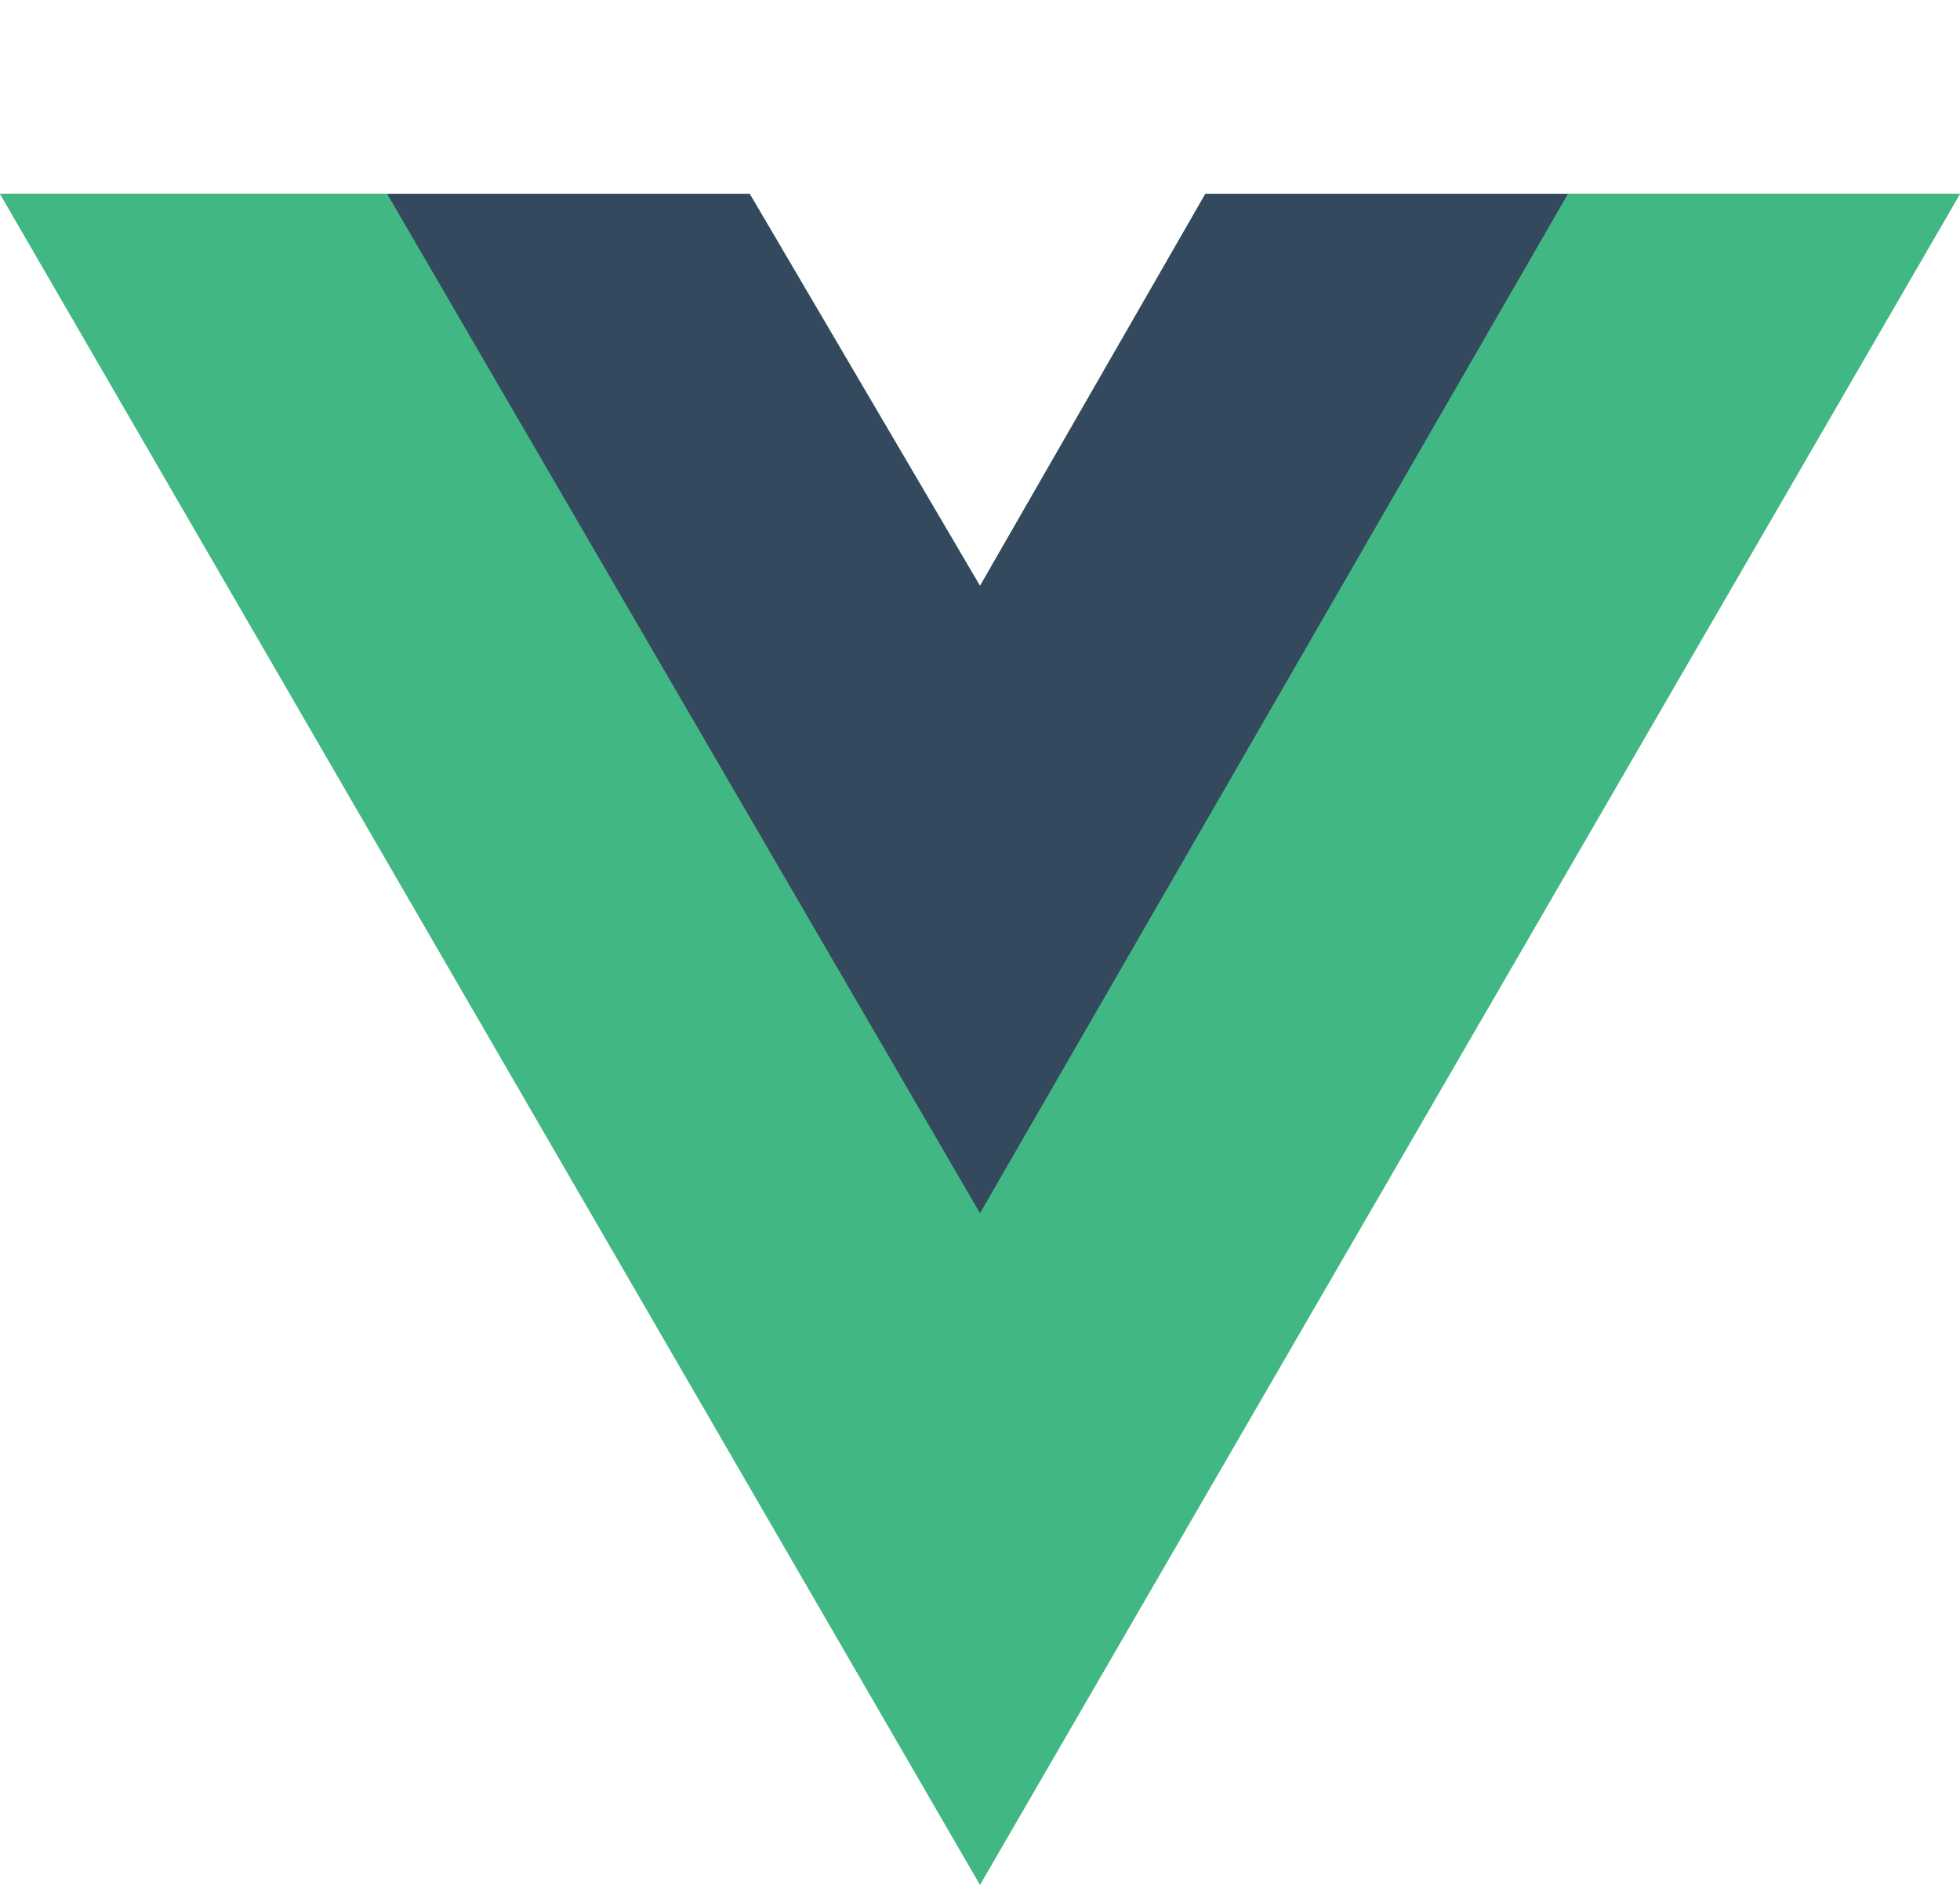
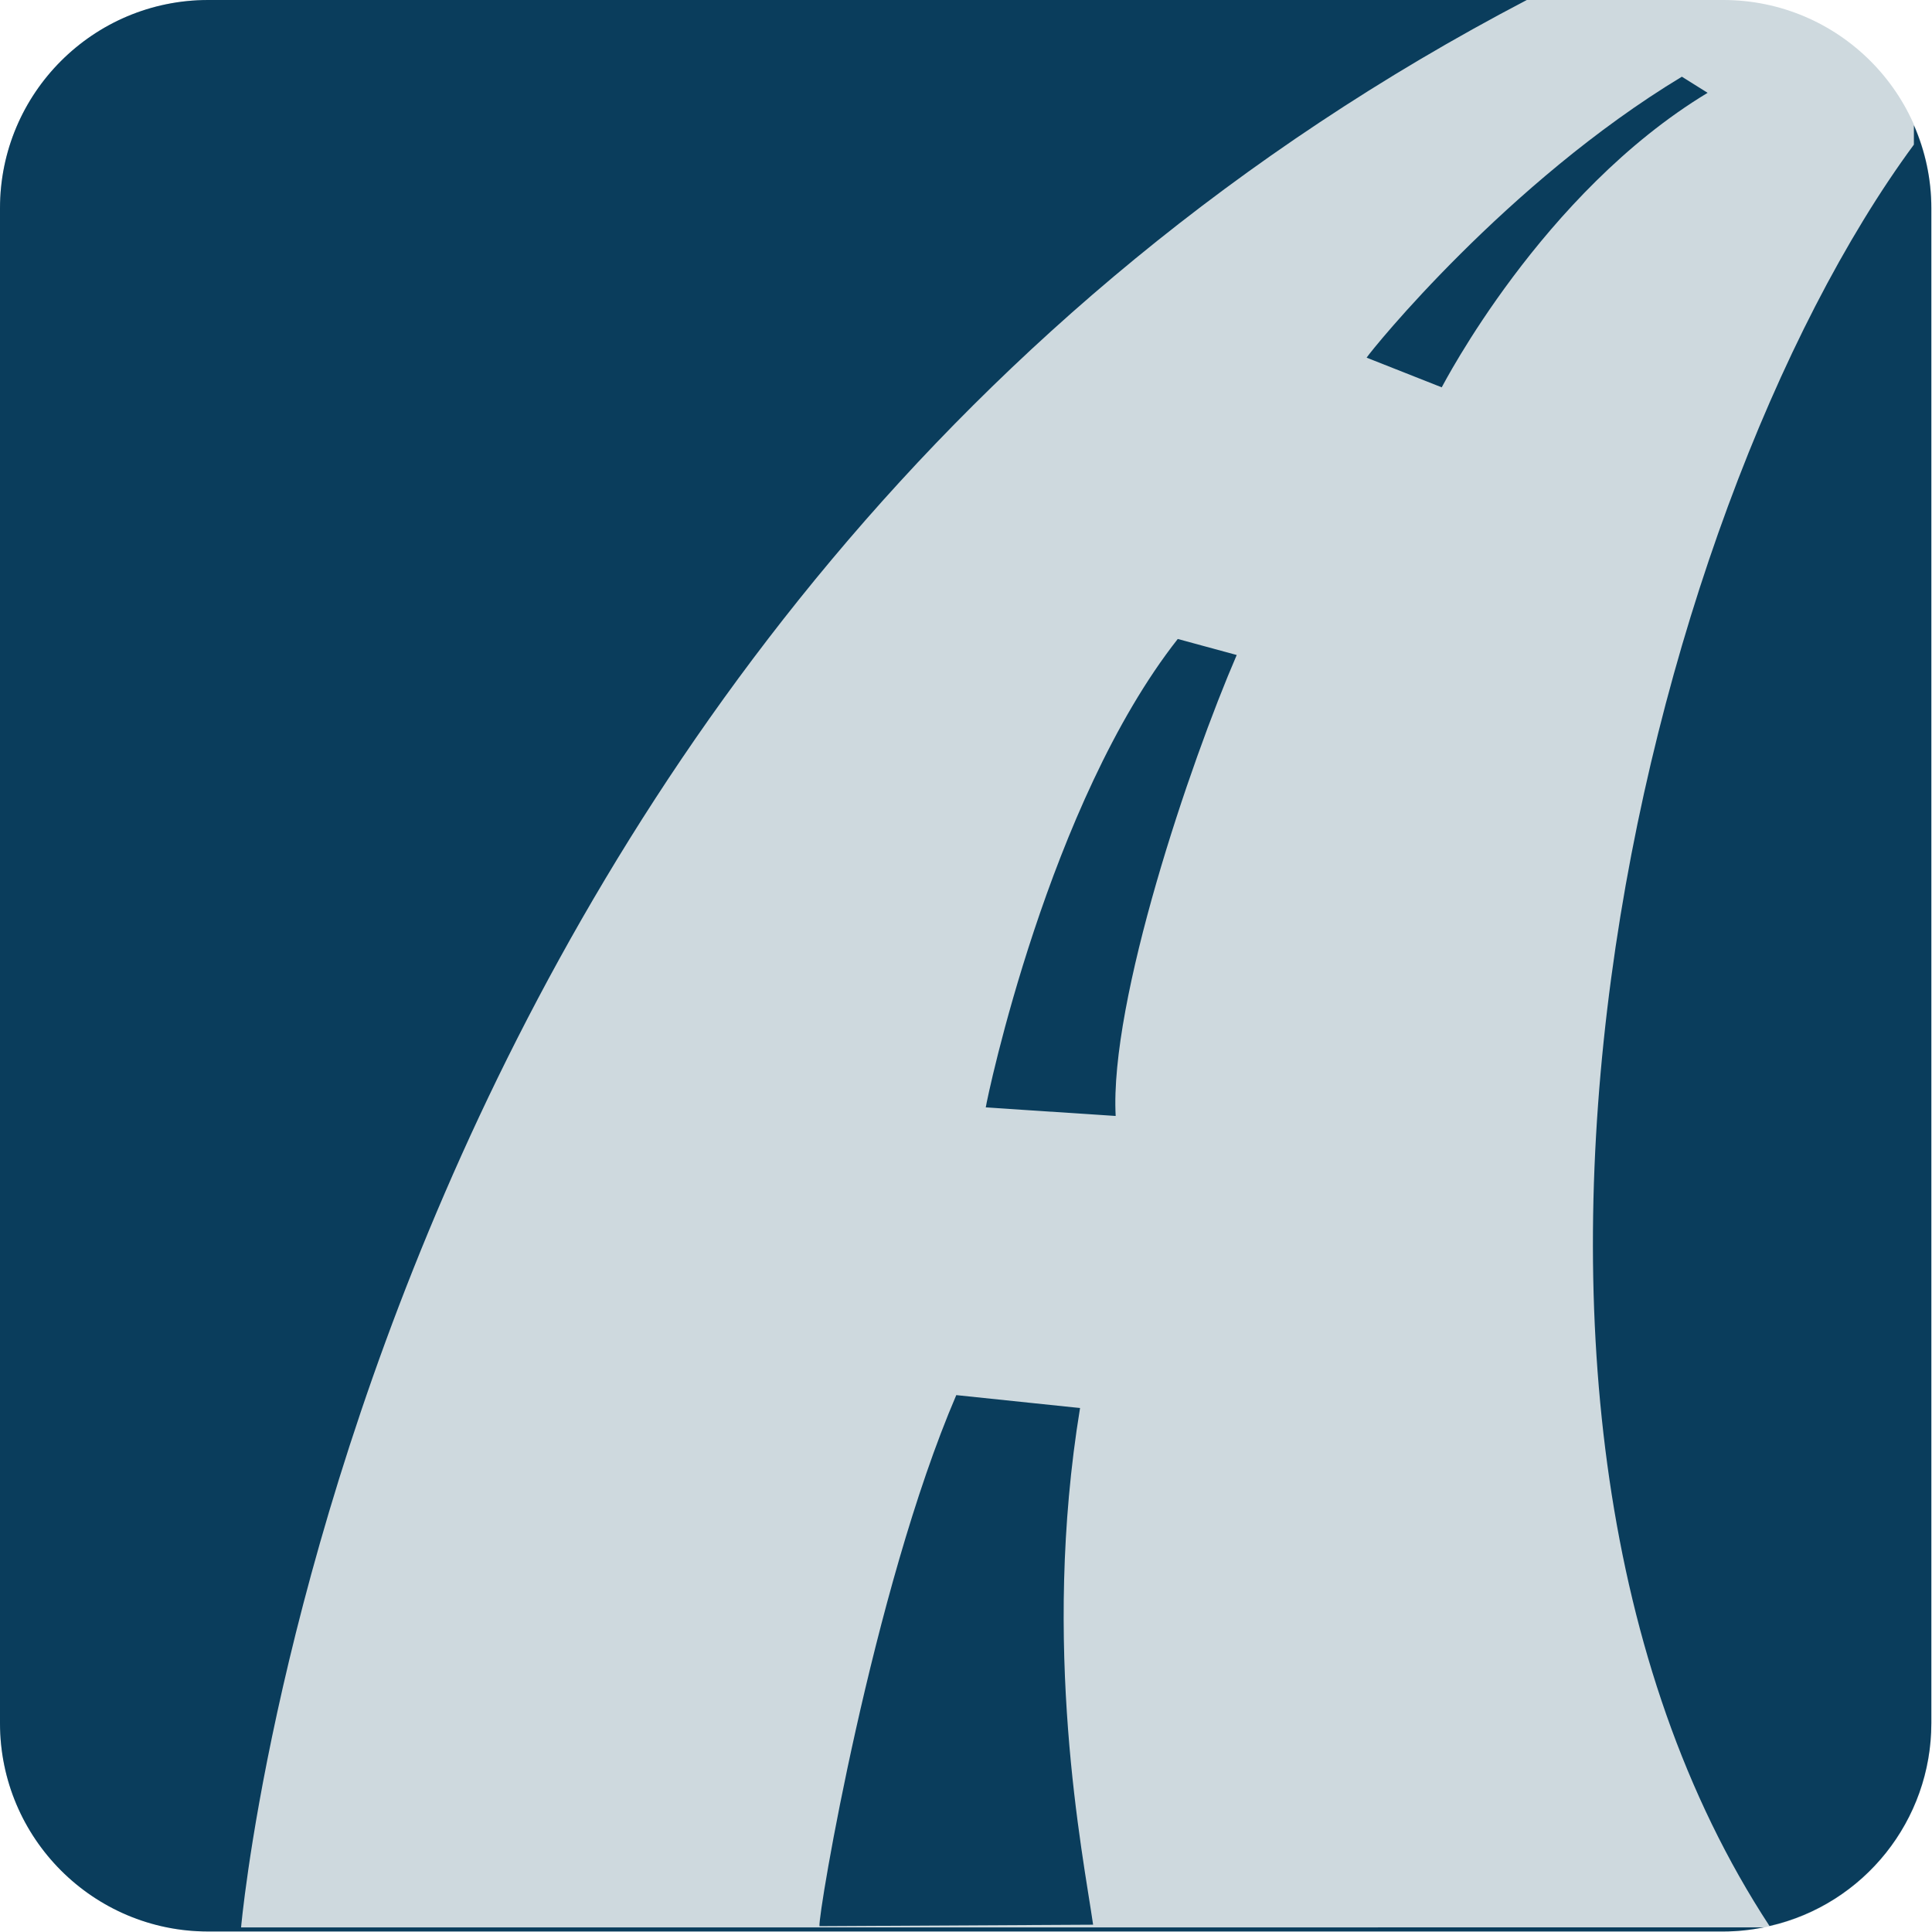
- <svg xmlns="http://www.w3.org/2000/svg" aria-hidden="true" role="img" class="iconify iconify--logos" width="37.07" height="36" preserveAspectRatio="xMidYMid meet" viewBox="0 0 256 198">
-   <path fill="#41B883" d="M204.8 0H256L128 220.8L0 0h97.92L128 51.2L157.44 0h47.36Z" />
-   <path fill="#41B883" d="m0 0l128 220.8L256 0h-51.2L128 132.48L50.56 0H0Z" />
-   <path fill="#35495E" d="M50.56 0L128 133.12L204.8 0h-47.36L128 51.2L97.92 0H50.56Z" />
+ <svg xmlns="http://www.w3.org/2000/svg" width="1em" height="1em" viewBox="0 0 64 64">
+   <path fill="#ced9de" d="M63.979 57.081a6.898 6.898 0 0 1-6.895 6.902H6.894A6.899 6.899 0 0 1 0 57.081V6.898A6.898 6.898 0 0 1 6.894 0h50.191a6.896 6.896 0 0 1 6.895 6.898v50.183z" />
+   <g fill="#0a3d5c">
+     <path d="M7.986 63.848S11.772 20.291 50.577 0H6.894A6.898 6.898 0 0 0 0 6.898v50.183c0 3.812 3.089 6.902 6.894 6.902h50.191c.46 0 .908-.05 1.345-.136z" />
+     <path d="M63.4 4.147v.644c-9.04 12.269-16.11 41.716-4.783 59.01a6.894 6.894 0 0 0 5.361-6.72V6.901c0-.981-.208-1.908-.578-2.751m-15.641 8.681c.039-.059 3.312-6.438 8.808-9.756l-.853-.534c-5.798 3.502-10.278 9.05-10.443 9.307zM36.958 36.968c-.204-3.824 2.464-11.691 4.01-15.27l-1.953-.531c-4.269 5.426-6.312 15.179-6.36 15.517l4.308.284m-.753 26.785c-.338-2.336-1.729-9.194-.432-17.11l-4.1-.428c-2.775 6.467-4.587 17.22-4.532 17.591l9.06-.048" />
+   </g>
</svg>
